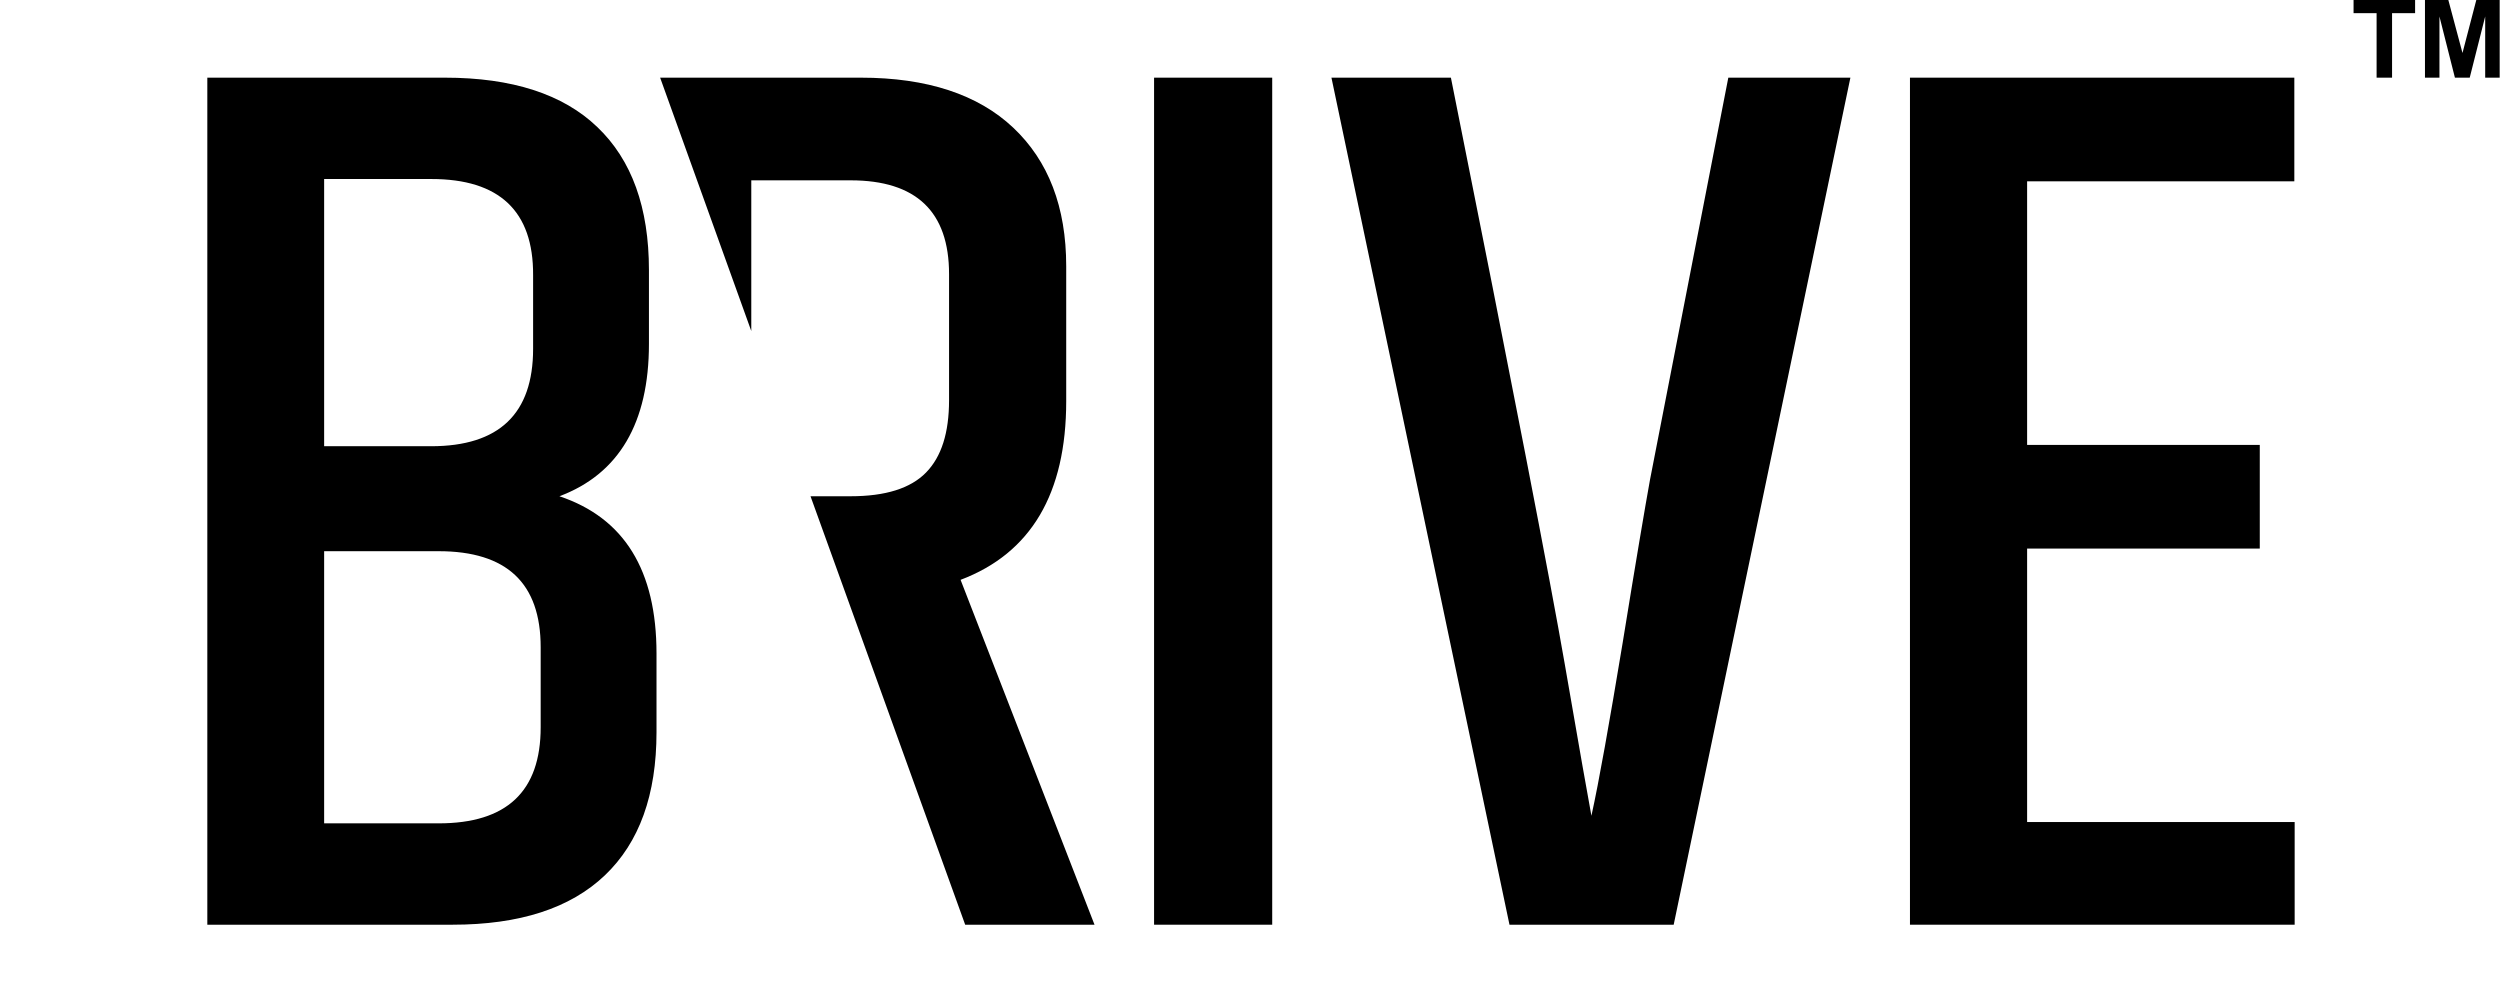
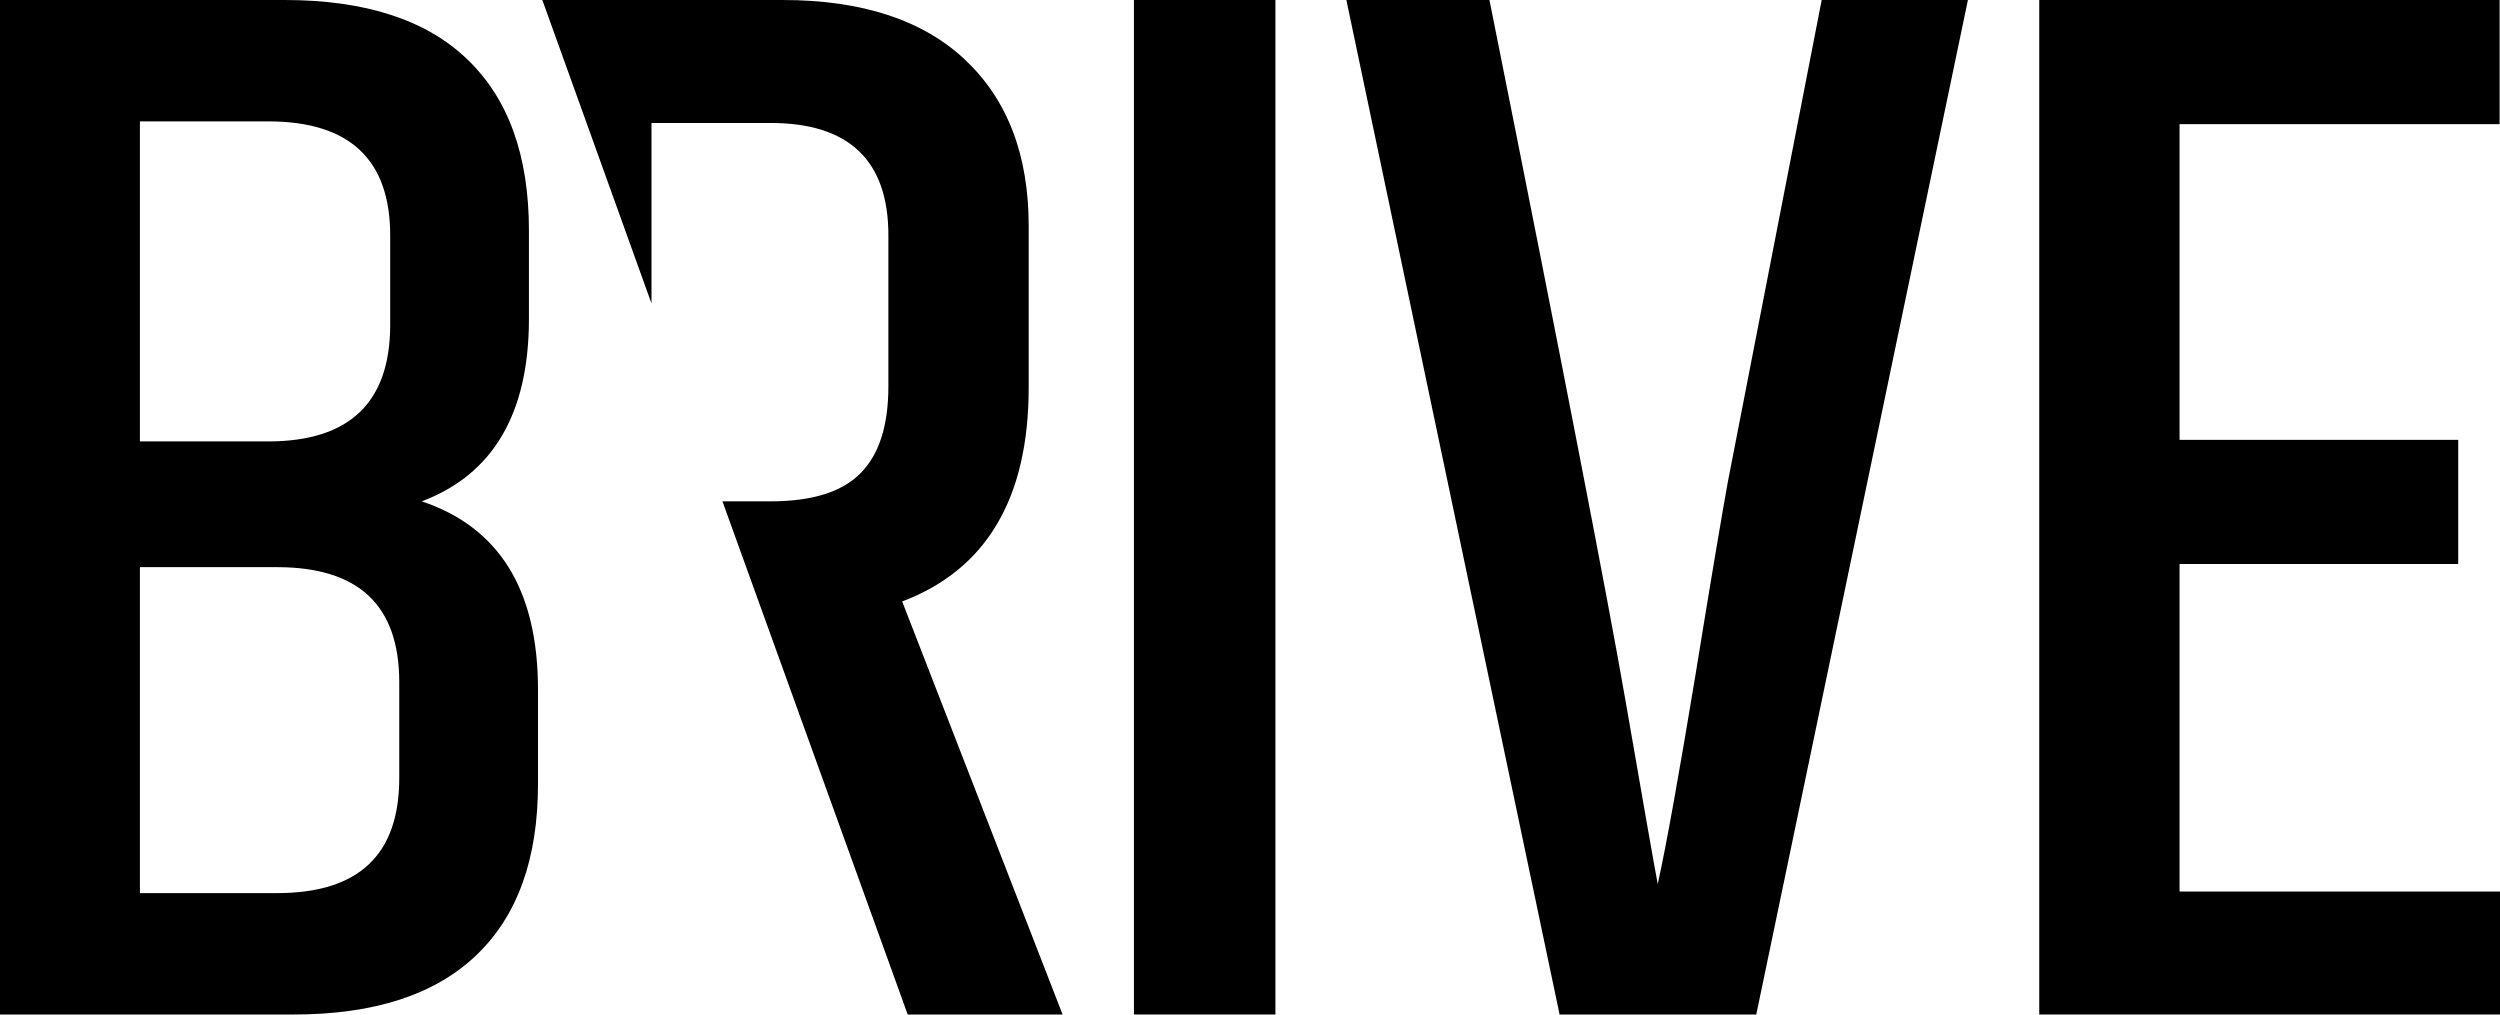
- <svg xmlns="http://www.w3.org/2000/svg" version="1.1" x="0px" y="0px" viewBox="0 0 759.7 304" style="enable-background:new 0 0 759.7 304;" xml:space="preserve">
-   <path d="M722.2,23.6V4h-7V0h18.7v4h-7v19.6H722.2z" />
-   <path d="M736.9,23.6V0h7.1l4.3,16.1L752.5,0h7.1v23.6h-4.4V5l-4.7,18.6H746L741.3,5v18.6H736.9z" />
-   <path d="M197.2,82.1v22.4c0,24-9.1,39.5-27.2,46.3c19.7,6.6,29.5,22.5,29.5,47.8v23.9c0,19-5.2,33.5-15.7,43.5    c-10.5,10-25.9,15-46.3,15H63V23.6h72.2c20.4,0,35.9,5,46.3,15C192,48.6,197.2,63.1,197.2,82.1z M131.1,54.4H98.5v81.2h32.5    c20.7,0,31-9.9,31-29.6V83.6C162.1,64.1,151.7,54.4,131.1,54.4z M164.3,221v-24.3c0-19.5-10.3-29.2-31-29.2H98.5v82.7h34.8    C154,250.2,164.3,240.5,164.3,221z" />
-   <path d="M350.7,23.6h35.9V281h-35.9V23.6z" />
-   <path d="M580.4,23.6h116.8v31.5H616v80.1h70.7v31.5H616v83.1h81.3V281H580.4V23.6z" />
-   <path d="M525.2,23.6h37.1L508.6,281h-49.9L404.6,23.6h36.3c18.7,93.4,30.2,152.8,34.6,178.2c4.4,25.4,7.1,40.8,8.1,46.1    c2.3-10.4,5.4-27.9,9.5-52.6c4-24.7,6.8-41.2,8.3-49.5L525.2,23.6z" />
-   <path d="M291.9,176.2c21.4-8.1,32.1-26.2,32.1-54.3v-41c0-18-5.4-32-16.1-42.1c-10.7-10.1-26.2-15.2-46.3-15.2h-61l27.7,77V54.8    h30.2c19.9,0,29.9,9.5,29.9,28.5v38.3c0,9.9-2.3,17.2-7,22c-4.7,4.8-12.3,7.2-22.9,7.2l-12.2,0l47,130.2h39.3L291.9,176.2z" />
+ <svg xmlns="http://www.w3.org/2000/svg" version="1.1" x="0px" y="0px" viewBox="0 0 634.3 257.4" style="enable-background:new 0 0 634.3 257.4;" xml:space="preserve">
+   <path d="M134.2,58.5v22.4c0,24-9.1,39.5-27.2,46.3c19.7,6.6,29.5,22.5,29.5,47.8v23.9c0,19-5.2,33.5-15.7,43.5s-25.9,15-46.3,15H0V0  h72.2c20.4,0,35.9,5,46.3,15C129,25,134.2,39.5,134.2,58.5z M68.1,30.8H35.5V112H68c20.7,0,31-9.9,31-29.6V60  C99.1,40.5,88.7,30.8,68.1,30.8z M101.3,197.4v-24.3c0-19.5-10.3-29.2-31-29.2H35.5v82.7h34.8C91,226.6,101.3,216.9,101.3,197.4z" />
+   <path d="M287.7,0h35.9v257.4h-35.9V0z" />
+   <path d="M517.4,0h116.8v31.5H553v80.1h70.7v31.5H553v83.1h81.3v31.2H517.4V0z" />
+   <path d="M462.2,0h37.1l-53.7,257.4h-49.9L341.6,0h36.3c18.7,93.4,30.2,152.8,34.6,178.2s7.1,40.8,8.1,46.1  c2.3-10.4,5.4-27.9,9.5-52.6c4-24.7,6.8-41.2,8.3-49.5L462.2,0z" />
+   <path d="M228.9,152.6c21.4-8.1,32.1-26.2,32.1-54.3v-41c0-18-5.4-32-16.1-42.1S218.7,0,198.6,0h-61l27.7,77V31.2h30.2  c19.9,0,29.9,9.5,29.9,28.5V98c0,9.9-2.3,17.2-7,22s-12.3,7.2-22.9,7.2h-12.2l47,130.2h39.3L228.9,152.6z" />
</svg>
